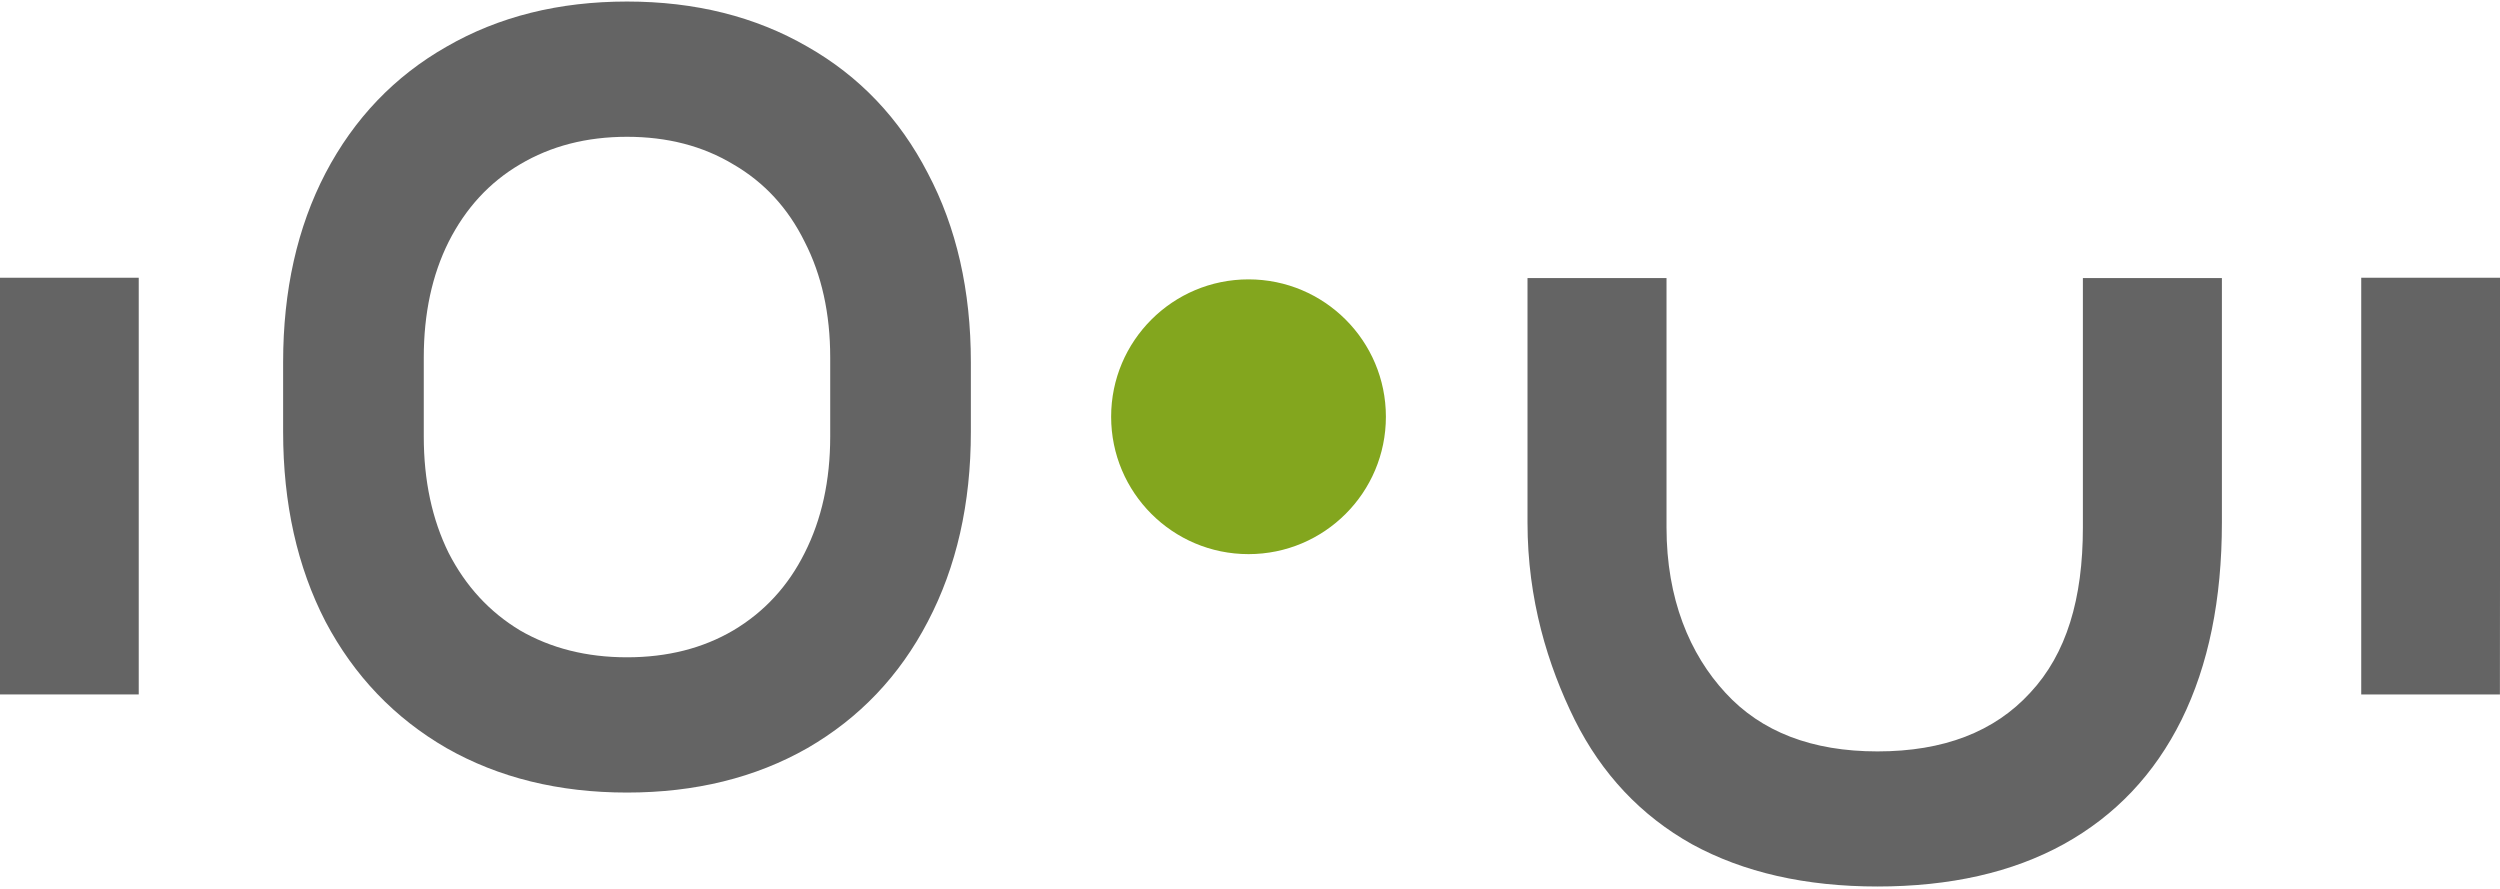
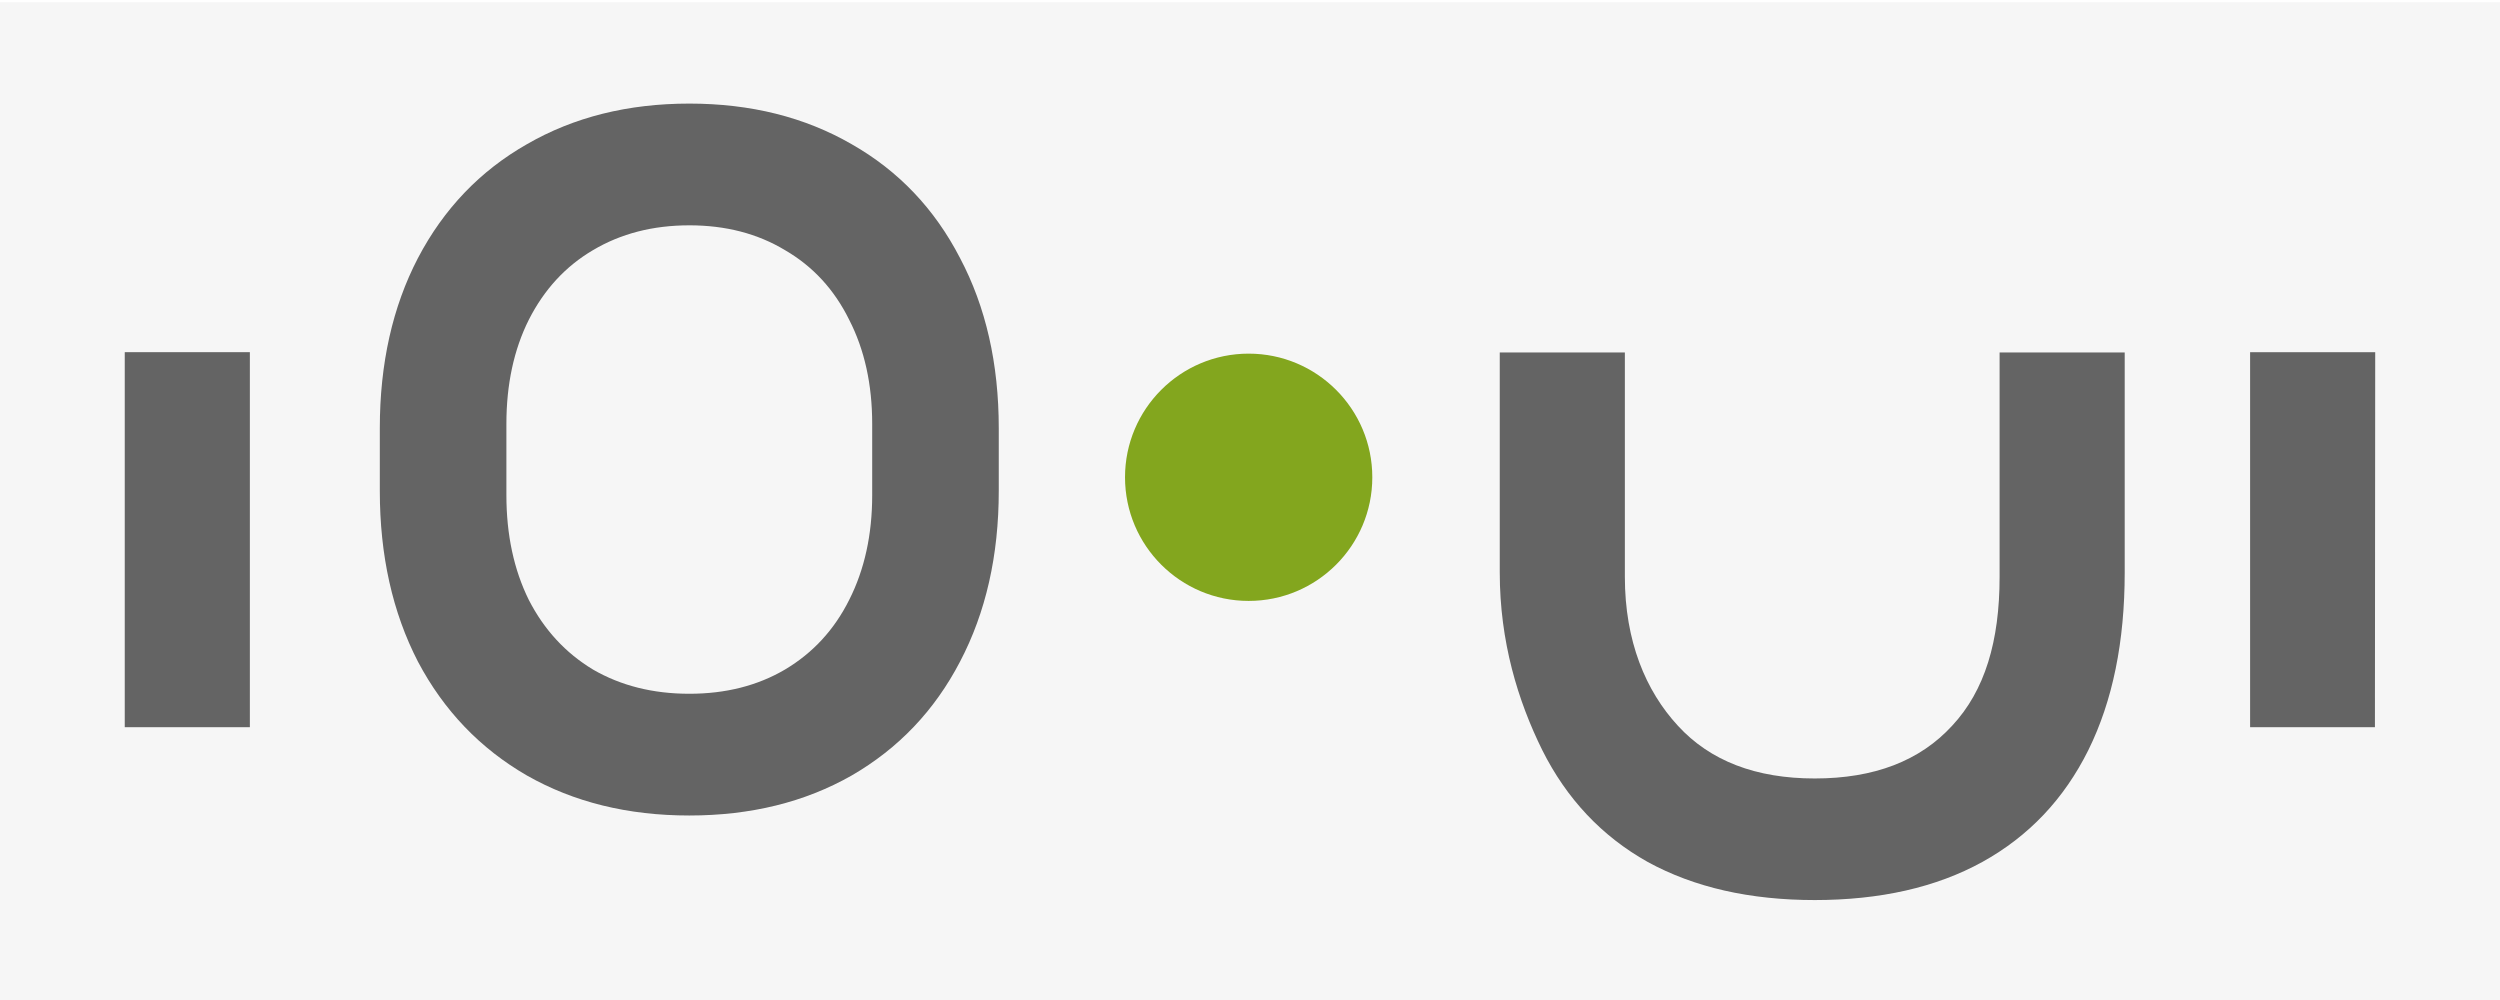
- <svg xmlns="http://www.w3.org/2000/svg" width="90mm" height="32mm" viewBox="0 0 90 32" version="1.1" id="svg8">
+ <svg xmlns="http://www.w3.org/2000/svg" width="10cm" height="4cm" viewBox="0 0 100 40" version="1.1" id="svg8">
  <defs id="defs2" />
-   <g id="layer1" transform="translate(0,-265)">
+   <g id="layer2">
+     <rect style="fill:#f6f6f6;fill-opacity:1;stroke:none;stroke-width:0.103;stroke-miterlimit:4;stroke-dasharray:none;stroke-dashoffset:0;stroke-opacity:1" id="rect821" width="100" height="40" x="-2.5499999e-006" y="0.088" />
+   </g>
+   <g id="layer1" transform="translate(4.999998,-260.9118)">
    <g transform="matrix(11.71963,0,0,11.71963,2.369125,-3129.214)" id="layer1-4">
      <g id="text5071" style="font-style:normal;font-weight:normal;font-size:10.583px;line-height:1.25;font-family:sans-serif;letter-spacing:0px;word-spacing:0px;fill:#000000;fill-opacity:1;stroke:none;stroke-width:0.265" aria-label="IO:UI">
        <path style="fill:#83a61e;fill-opacity:1;stroke:none;stroke-width:0.064;stroke-miterlimit:4;stroke-dasharray:none;stroke-dashoffset:0;stroke-opacity:1" d="m 4.055,290.898 c -3.7e-6,0.233 -0.189,0.422 -0.422,0.422 -0.233,0 -0.422,-0.189 -0.422,-0.422 -1.8e-6,-0.233 0.189,-0.422 0.422,-0.422 0.233,0 0.422,0.189 0.422,0.422 z" id="path829" />
        <path style="fill:#646464;fill-opacity:1;stroke:none;stroke-width:0.064;stroke-miterlimit:4;stroke-dasharray:none;stroke-dashoffset:0;stroke-opacity:1" d="M 7.477,291.751 H 7.051 v -1.28 h 0.427 z" id="path827" />
        <path style="fill:#646464;fill-opacity:1;stroke:none;stroke-width:0.064;stroke-miterlimit:4;stroke-dasharray:none;stroke-dashoffset:0;stroke-opacity:1" d="m 5.566,292.341 c -0.222,0 -0.412,-0.043 -0.571,-0.13 -0.157,-0.088 -0.277,-0.216 -0.36,-0.382 -0.083,-0.168 -0.145,-0.37 -0.145,-0.606 v -0.751 h 0.427 v 0.766 c 0,0.219 0.071,0.389 0.181,0.508 0.11,0.12 0.266,0.18 0.467,0.18 0.203,0 0.359,-0.06 0.469,-0.18 0.112,-0.12 0.162,-0.289 0.162,-0.508 v -0.766 h 0.427 v 0.751 c 0,0.236 -0.041,0.438 -0.124,0.606 -0.083,0.167 -0.203,0.294 -0.362,0.382 -0.158,0.087 -0.349,0.13 -0.573,0.13 z" id="path825" />
-         <path style="fill:#646464;fill-opacity:1;stroke:none;stroke-width:2.827;stroke-miterlimit:4;stroke-dasharray:none;stroke-dashoffset:0;stroke-opacity:1" d="M 85.311 0.207 C 76.033 0.207 67.852 2.253 60.771 6.342 C 53.691 10.37 48.198 16.108 44.291 23.555 C 40.446 30.94 38.523 39.517 38.523 49.283 L 38.523 58.76 C 38.523 68.526 40.446 77.133 44.291 84.58 C 48.198 91.966 53.691 97.705 60.771 101.793 C 67.852 105.82 76.033 107.836 85.311 107.836 C 94.589 107.836 102.767 105.824 109.848 101.793 C 116.928 97.703 122.393 91.966 126.238 84.58 C 130.145 77.133 132.098 68.526 132.098 58.76 L 132.098 49.283 C 132.098 39.517 130.145 30.94 126.238 23.555 C 122.393 16.108 116.928 10.368 109.848 6.342 C 102.767 2.254 94.589 0.207 85.311 0.207 z M 85.311 18.611 C 90.804 18.611 95.627 19.861 99.777 22.363 C 103.989 24.805 107.224 28.314 109.482 32.893 C 111.802 37.409 112.961 42.659 112.961 48.641 L 112.961 59.4 C 112.961 65.382 111.802 70.662 109.482 75.24 C 107.224 79.759 103.989 83.267 99.777 85.77 C 95.627 88.21 90.804 89.432 85.311 89.432 C 79.817 89.432 74.964 88.21 70.752 85.77 C 66.601 83.267 63.366 79.757 61.047 75.24 C 58.788 70.662 57.66 65.382 57.66 59.4 L 57.66 48.641 C 57.66 42.659 58.788 37.409 61.047 32.893 C 63.366 28.315 66.601 24.804 70.752 22.363 C 74.964 19.861 79.817 18.611 85.311 18.611 z " transform="matrix(0.02257608,0,0,0.02257608,-0.2021502,289.6179)" id="path823" />
+         <path style="fill:#646464;fill-opacity:1;stroke:none;stroke-width:2.827;stroke-miterlimit:4;stroke-dasharray:none;stroke-dashoffset:0;stroke-opacity:1" d="m 85.311,0.207 c -9.278,0 -17.458,2.046 -24.539,6.135 C 53.691,10.37 48.198,16.108 44.291,23.555 40.446,30.94 38.523,39.517 38.523,49.283 v 9.477 c -10e-7,9.767 1.922,18.373 5.768,25.82 3.907,7.386 9.4,13.124 16.48,17.213 7.081,4.027 15.261,6.043 24.539,6.043 9.278,0 17.456,-2.012 24.537,-6.043 7.081,-4.09 12.545,-9.827 16.391,-17.213 3.907,-7.447 5.859,-16.054 5.859,-25.82 v -9.477 c 0,-9.767 -1.953,-18.343 -5.859,-25.729 -3.845,-7.447 -9.31,-13.187 -16.391,-17.213 C 102.767,2.254 94.589,0.207 85.311,0.207 Z m 0,18.404 c 5.494,0 10.316,1.249 14.467,3.752 4.212,2.442 7.447,5.951 9.705,10.529 2.319,4.517 3.479,9.766 3.479,15.748 v 10.76 c 0,5.982 -1.159,11.262 -3.479,15.84 -2.258,4.518 -5.493,8.027 -9.705,10.529 -4.151,2.441 -8.973,3.662 -14.467,3.662 -5.494,0 -10.347,-1.221 -14.559,-3.662 C 66.601,83.267 63.366,79.757 61.047,75.24 58.788,70.662 57.66,65.382 57.66,59.4 V 48.641 c 0,-5.982 1.128,-11.231 3.387,-15.748 2.32,-4.577 5.554,-8.089 9.705,-10.529 4.212,-2.503 9.065,-3.752 14.559,-3.752 z" transform="matrix(0.02257608,0,0,0.02257608,-0.2021502,289.6179)" id="path823" />
        <path style="fill:#646464;fill-opacity:1;stroke:none;stroke-width:0.064;stroke-miterlimit:4;stroke-dasharray:none;stroke-dashoffset:0;stroke-opacity:1" d="m 0.224,291.751 h -0.427 v -1.28 h 0.427 z" id="path5102" />
      </g>
    </g>
  </g>
</svg>
